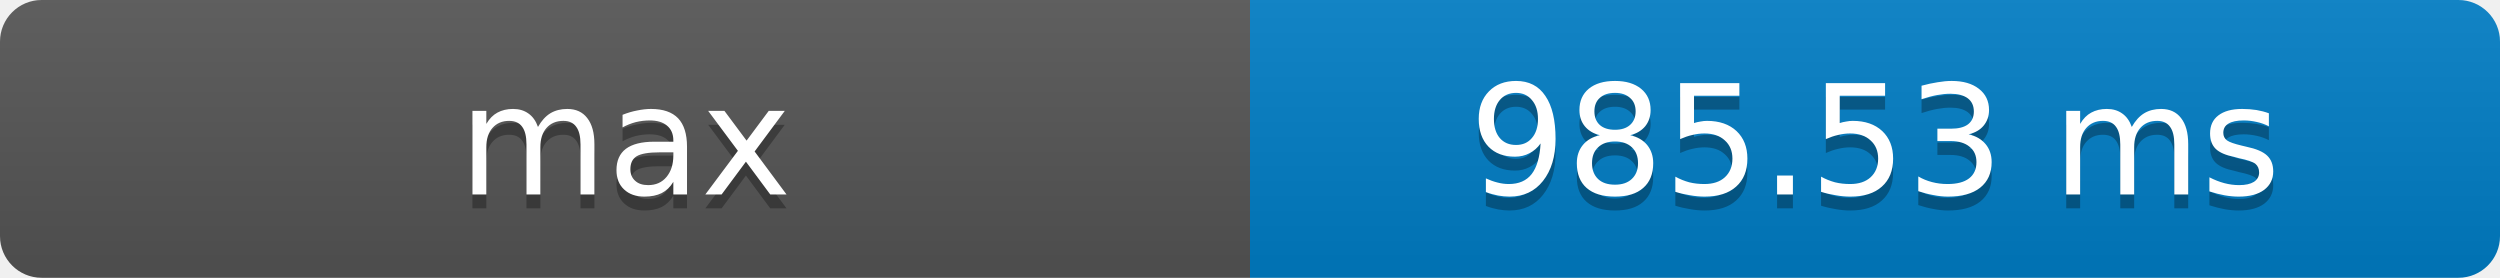
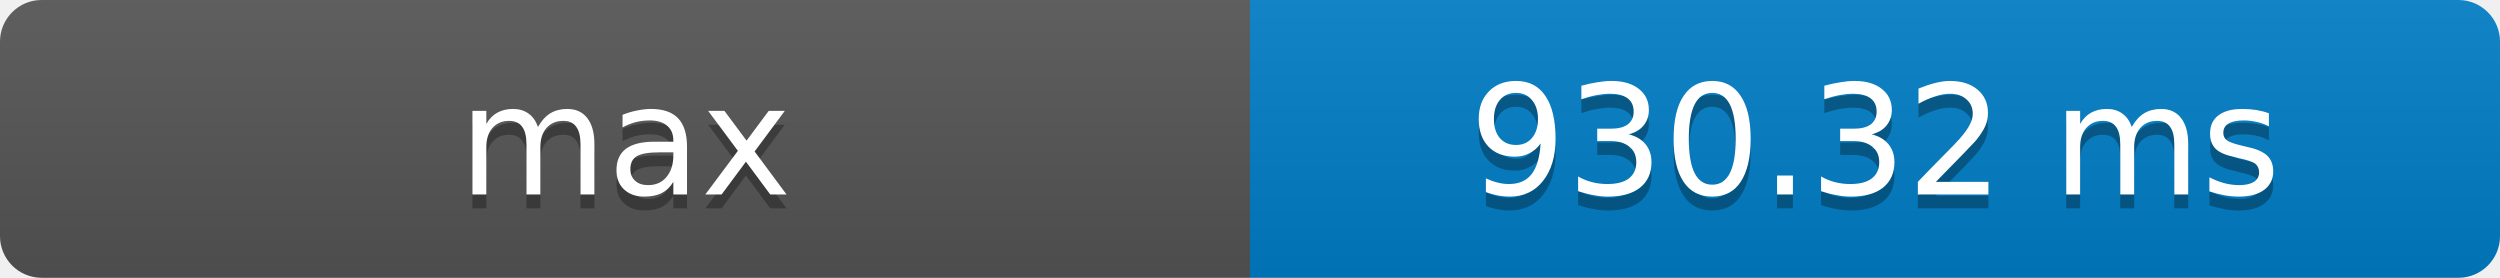
- <svg xmlns="http://www.w3.org/2000/svg" width="180" height="20" role="img" aria-label="max: 985.53 ms">
+ <svg xmlns="http://www.w3.org/2000/svg" width="180" height="20" role="img" aria-label="max: 930.32 ms">
  <defs>
    <clipPath id="round">
      <rect width="180" height="20" rx="3" fill="#fff" />
    </clipPath>
    <linearGradient id="shade" x2="0" y2="100%">
      <stop offset="0" stop-color="#bbb" stop-opacity=".1" />
      <stop offset="1" stop-opacity=".1" />
    </linearGradient>
  </defs>
  <g clip-path="url(#round)">
    <rect width="90" height="20" fill="#555" />
    <rect x="90" width="90" height="20" fill="#007ec6" />
    <rect width="180" height="20" fill="url(#shade)" />
  </g>
  <g fill="#fff" text-anchor="middle" font-family="Verdana,Geneva,DejaVu Sans,sans-serif" font-size="11">
    <text x="45" y="15" fill="#010101" fill-opacity=".3">max</text>
    <text x="45" y="14">max</text>
-     <text x="135" y="15" fill="#010101" fill-opacity=".3">985.53 ms</text>
-     <text x="135" y="14">985.53 ms</text>
+     <text x="135" y="15" fill="#010101" fill-opacity=".3">930.32 ms</text>
+     <text x="135" y="14">930.32 ms</text>
  </g>
</svg>
